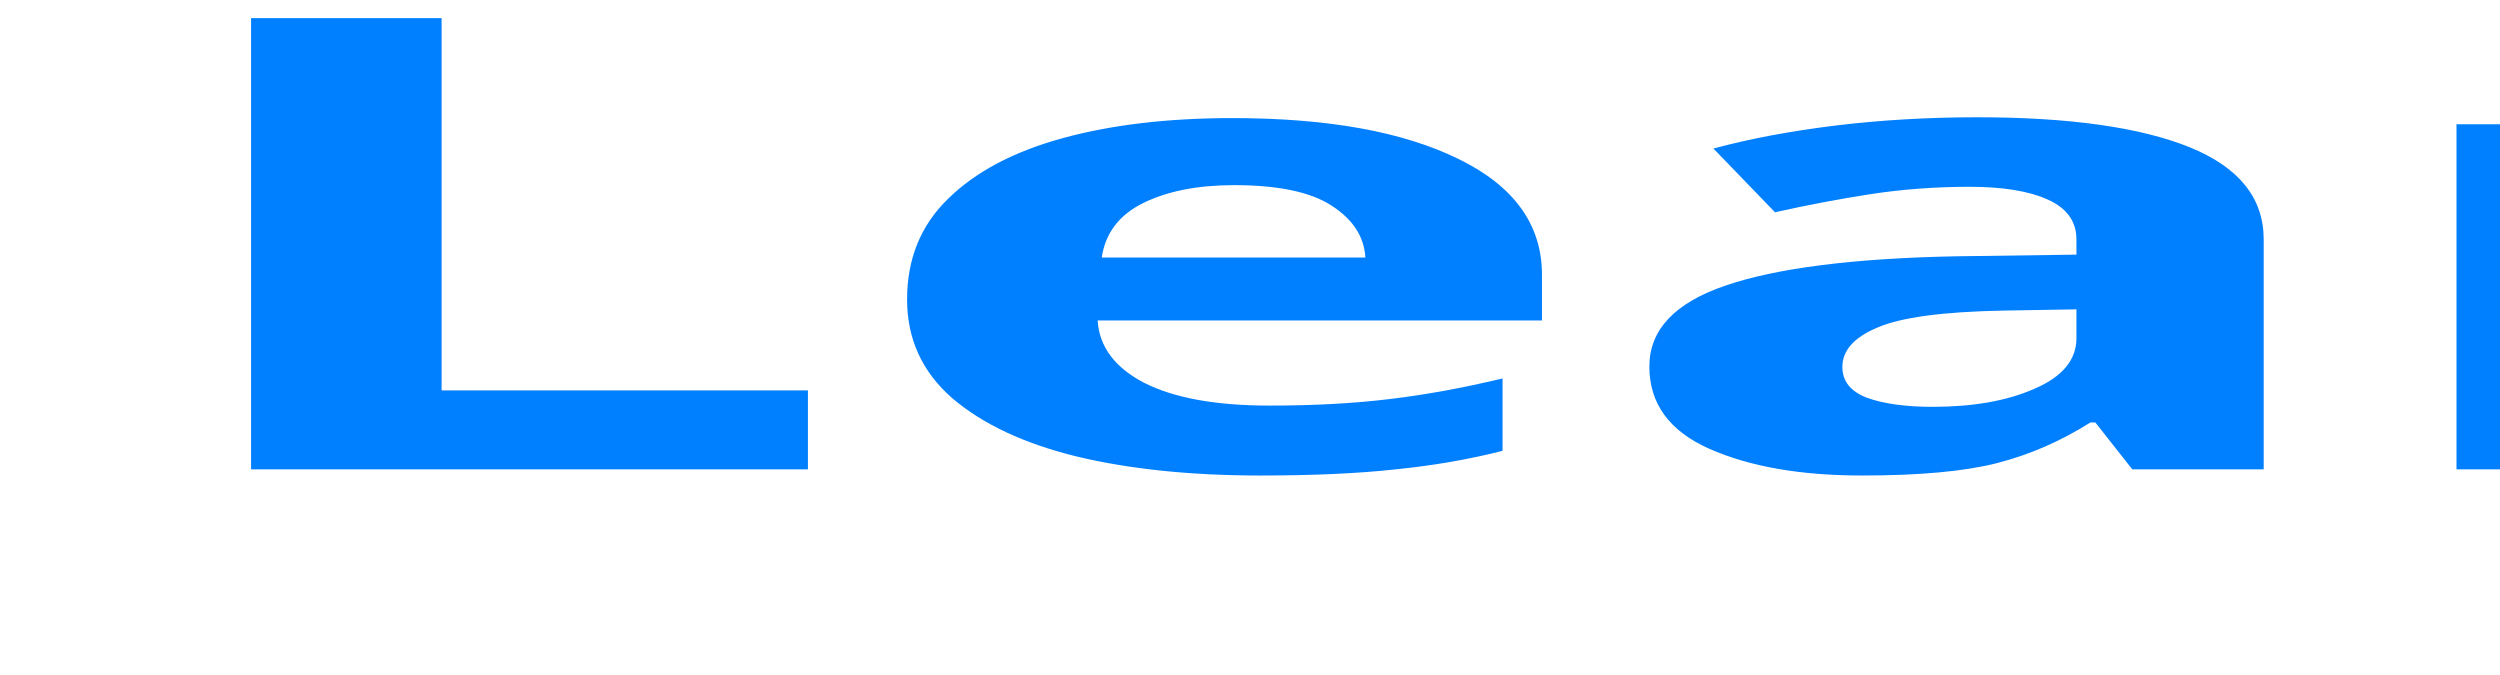
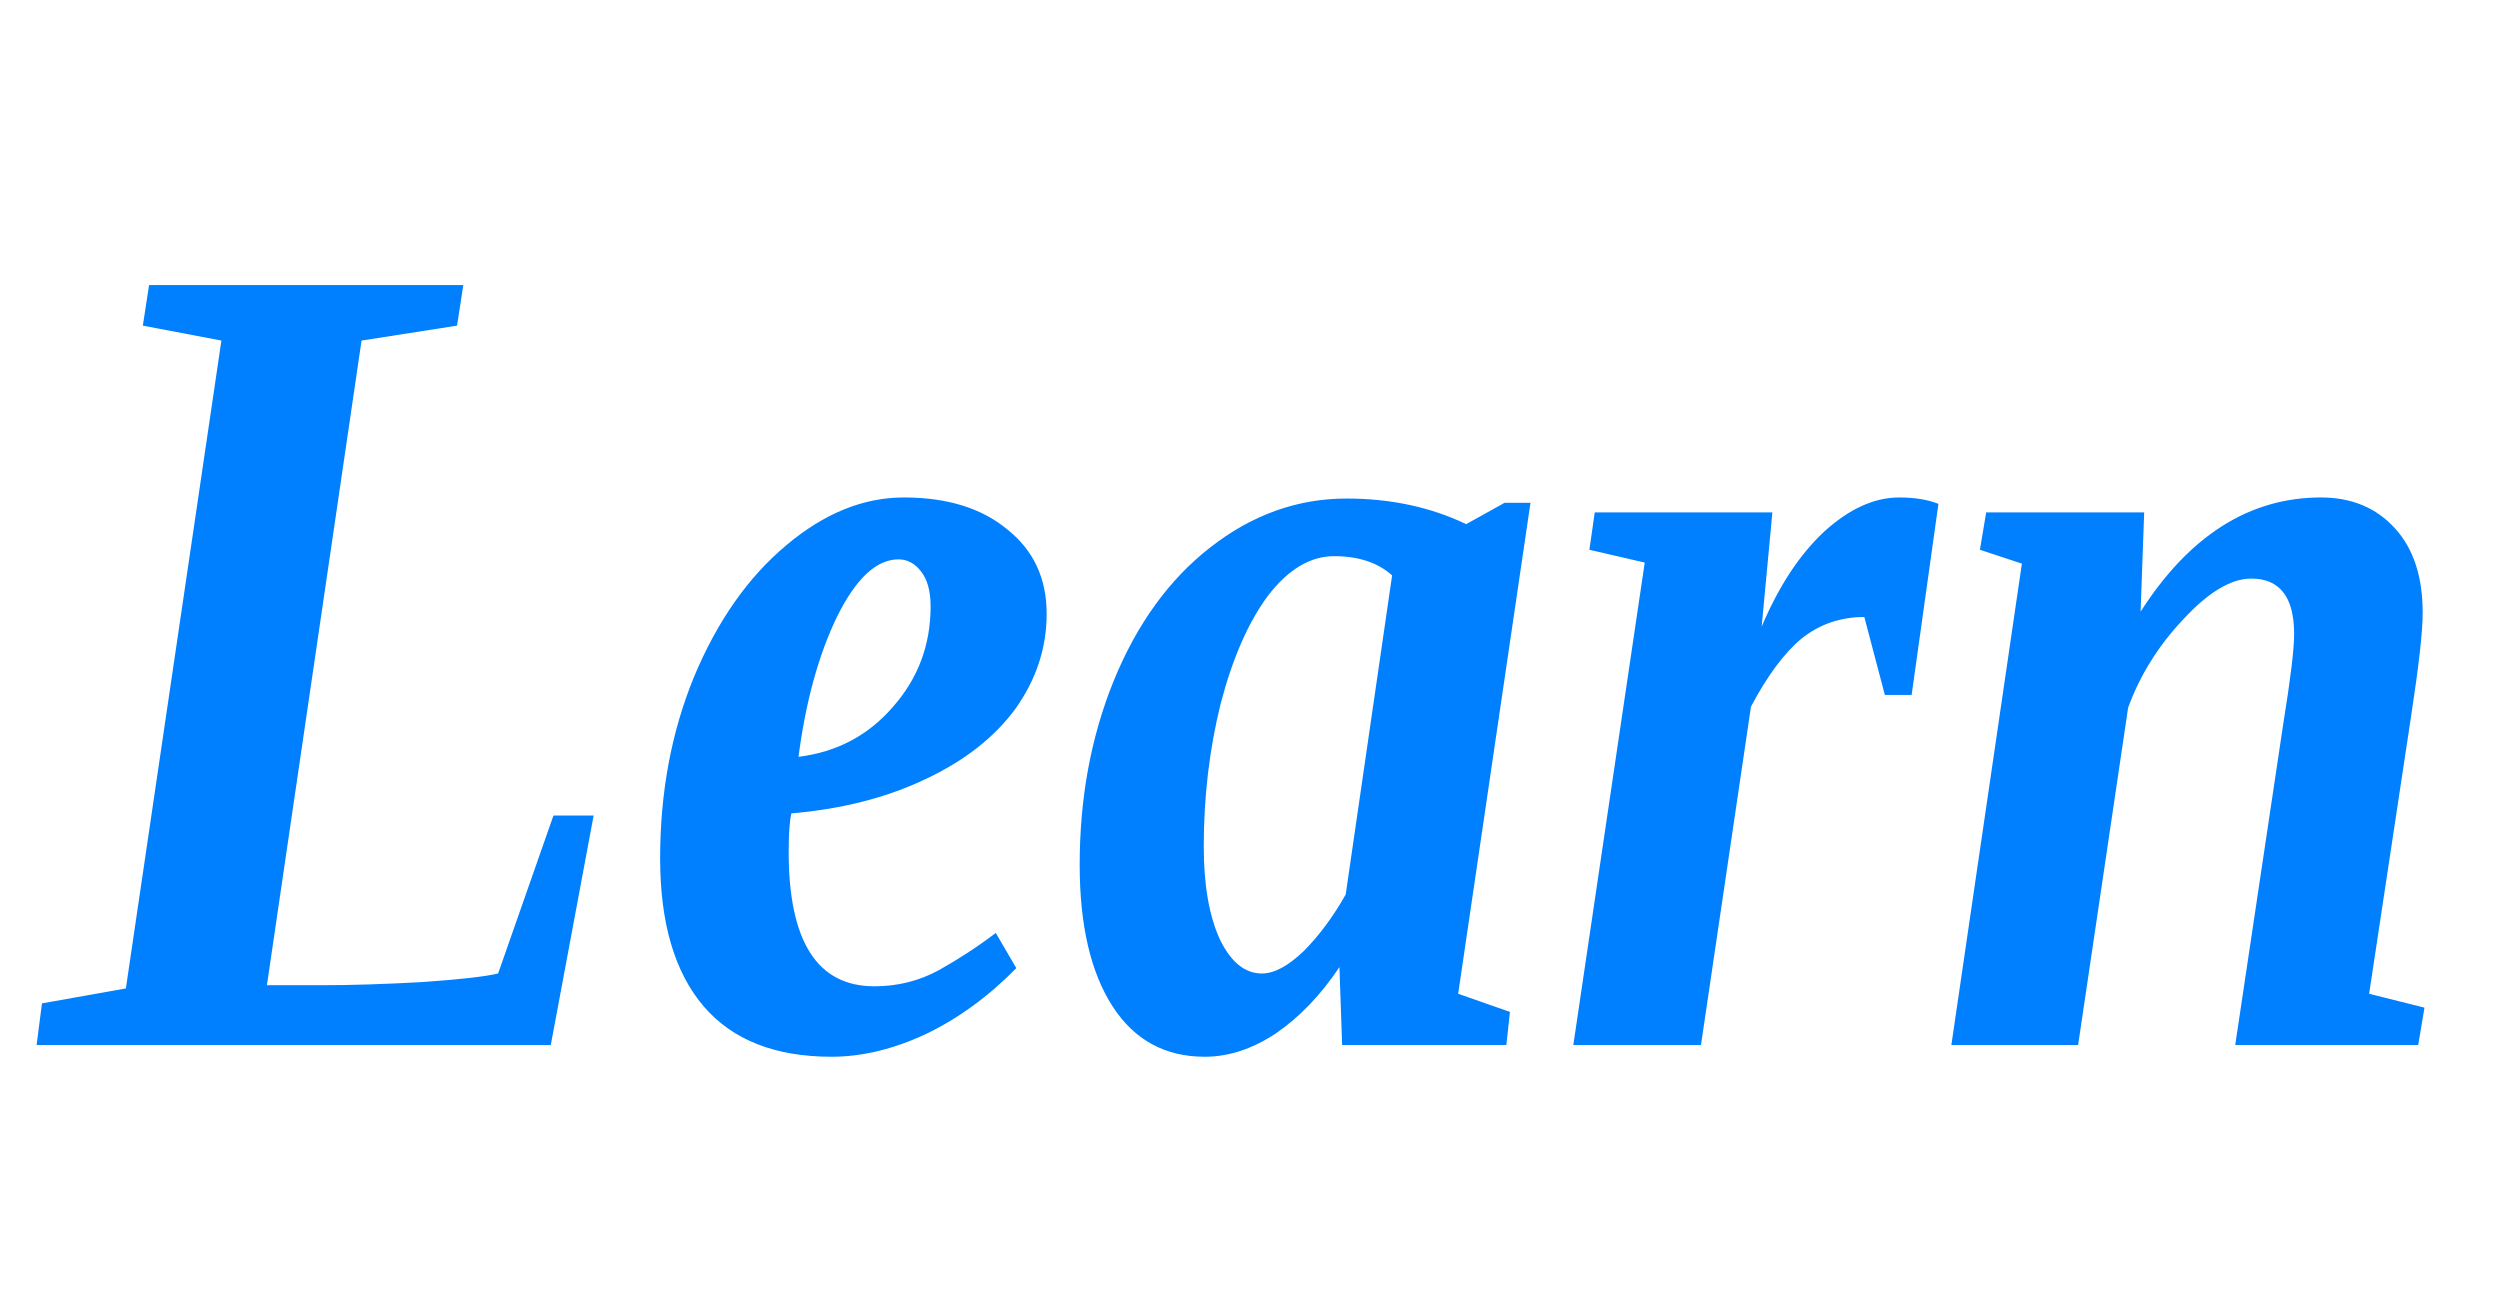
- <svg xmlns="http://www.w3.org/2000/svg" width="949" height="256">
+ <svg xmlns="http://www.w3.org/2000/svg" width="1200" height="629">
  <g>
-     <rect fill="none" id="canvas_background" height="402" width="582" y="-1" x="-1" />
+     <rect x="-1" y="-1" width="1202" height="631" id="canvas_background" fill="none" />
  </g>
  <g>
-     <text font-weight="bold" stroke="null" transform="matrix(19.95339,0,0,9.992243,-1507.592,-686.1275) " xml:space="preserve" text-anchor="start" font-family="Euphoria, sans-serif" font-size="24" id="svg_6" y="86.498" x="78.177" stroke-opacity="null" stroke-width="0" fill="#007fff">Learn</text>
+     <text font-style="italic" stroke="null" transform="translate(2.939267,1.781513) scale(1.021522,1) translate(-2.939267,-1.781513) translate(1164.58,1.781513) scale(1.020198,1) translate(-1164.58,-1.781513) translate(25.87869,625.6544) scale(1,1.177223) translate(-25.87869,-625.6544) translate(25.87869,94.43258) scale(1,1.272418) translate(-25.87869,-94.43258) translate(1198.766,0.03548377) scale(1.020435,1) translate(-1198.766,-0.03548377) translate(24.15938,0.3775022) scale(1.055717,1) translate(-24.15938,-0.3775022) translate(24.15938,-0.2693829) scale(1,1.101622) translate(-24.15938,0.2693829) translate(24.15938,570.8044) scale(1,1.110807) translate(-24.15938,-570.8044) translate(24.15938,56.67771) scale(1) translate(-24.15938,-56.67771) translate(23.89878,53.5896) scale(1.170205,2.02892) translate(-23.89878,-53.5896) matrix(20.87272,0,0,8.816436,-1598.452,-588.5249) " fill="#007fff" stroke-width="0" stroke-opacity="null" x="79.375" y="92.623" id="svg_6" font-size="17" font-family="'Times New Roman', Times, serif" text-anchor="start" xml:space="preserve" font-weight="bold">Learn</text>
  </g>
</svg>
